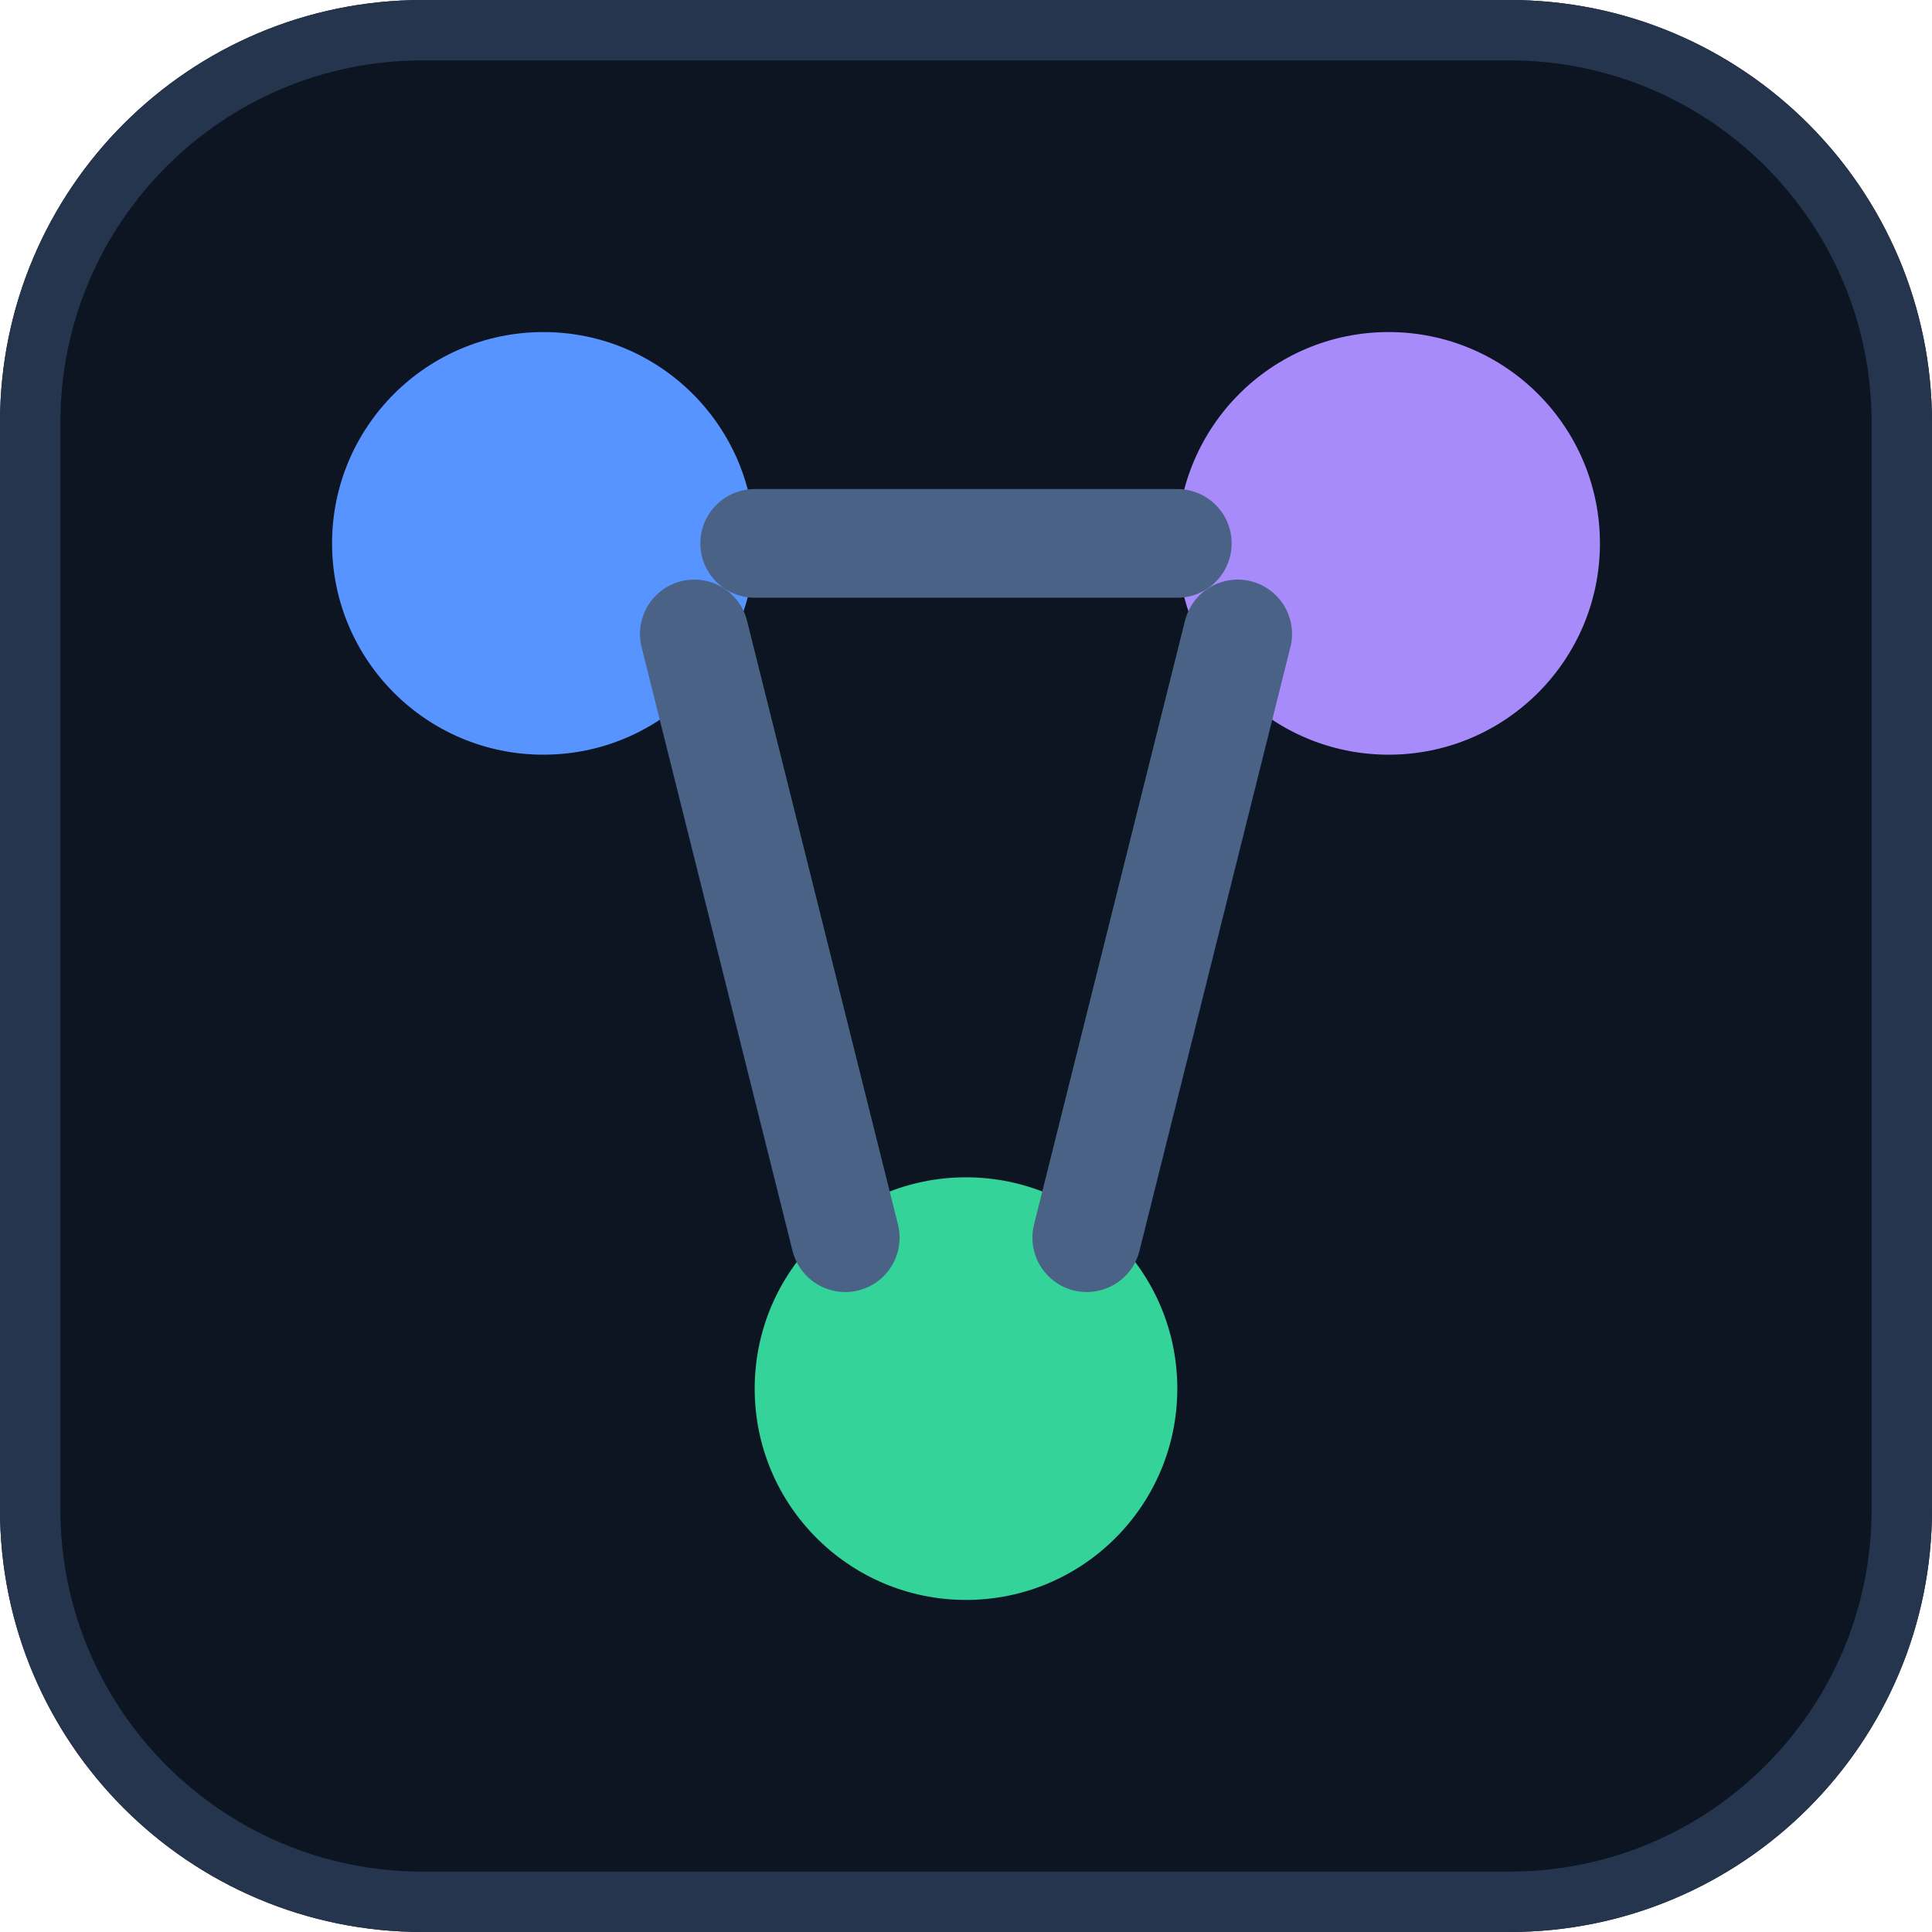
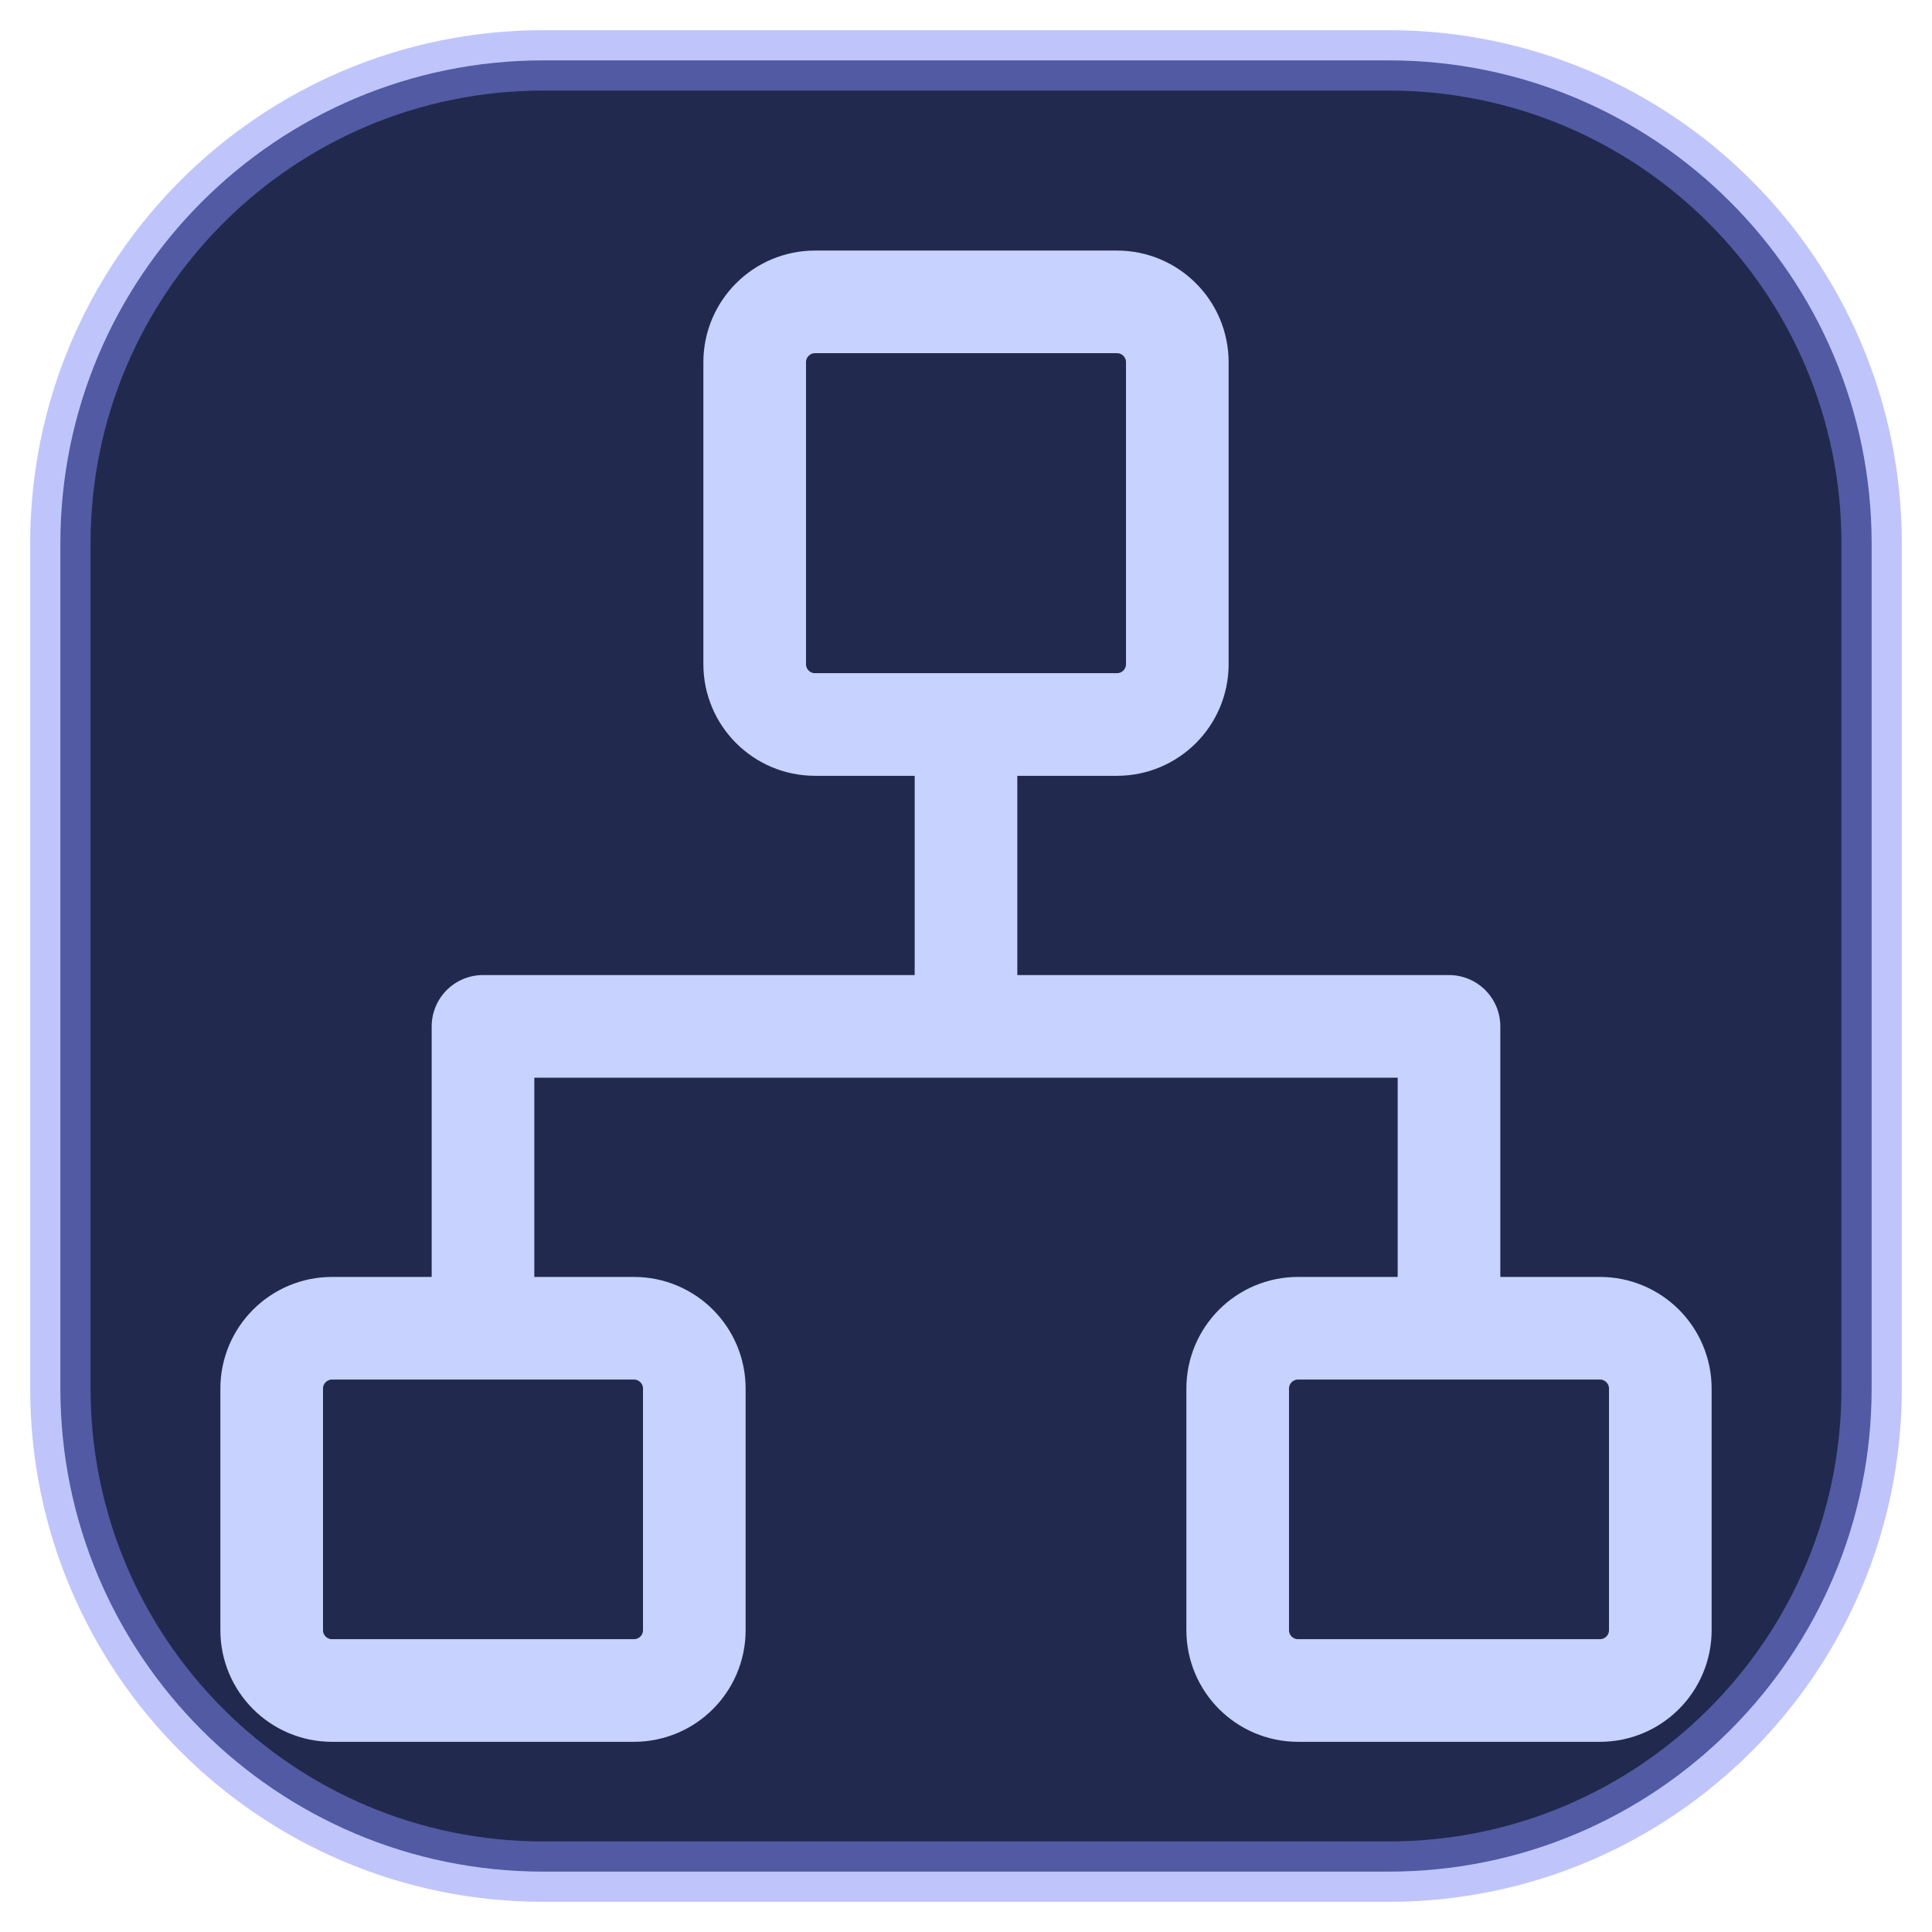
- <svg xmlns="http://www.w3.org/2000/svg" viewBox="0 0 32 32" width="32" height="32">
-   <defs>
-     <linearGradient id="grad" x1="0%" y1="0%" x2="100%" y2="100%">
-       <stop offset="0%" stop-color="#5794ff" />
-       <stop offset="100%" stop-color="#a78bfa" />
-     </linearGradient>
-   </defs>
-   <rect width="32" height="32" rx="7" fill="#0d1523" />
-   <rect x="0.5" y="0.5" width="31" height="31" rx="6.5" fill="none" stroke="#25354d" stroke-width="1" />
-   <circle cx="9" cy="9" r="3.5" fill="#5794ff" />
-   <circle cx="23" cy="9" r="3.5" fill="#a78bfa" />
-   <circle cx="16" cy="23" r="3.5" fill="#34d399" />
-   <path d="M11.5 10.5 L14 20.5" stroke="#4b6287" stroke-width="1.8" stroke-linecap="round" />
-   <path d="M20.5 10.5 L18 20.5" stroke="#4b6287" stroke-width="1.8" stroke-linecap="round" />
-   <path d="M12.5 9 H19.5" stroke="#4b6287" stroke-width="1.8" stroke-linecap="round" />
+ <svg xmlns="http://www.w3.org/2000/svg" viewBox="0 0 32 32">
+   <rect x="1" y="1" width="30" height="30" rx="8" fill="#22294e" stroke="#818cf8" stroke-opacity=".5" />
+   <g fill="none" stroke="#c7d2fe" stroke-width="1.7" stroke-linejoin="round">
+     <rect x="12.5" y="5" width="7" height="7" rx="1" />
+     <path d="M16 12v5M8 22v-5h16v5" />
+     <rect x="4.5" y="22" width="7" height="6" rx="1" />
+     <rect x="20.5" y="22" width="7" height="6" rx="1" />
+   </g>
</svg>
